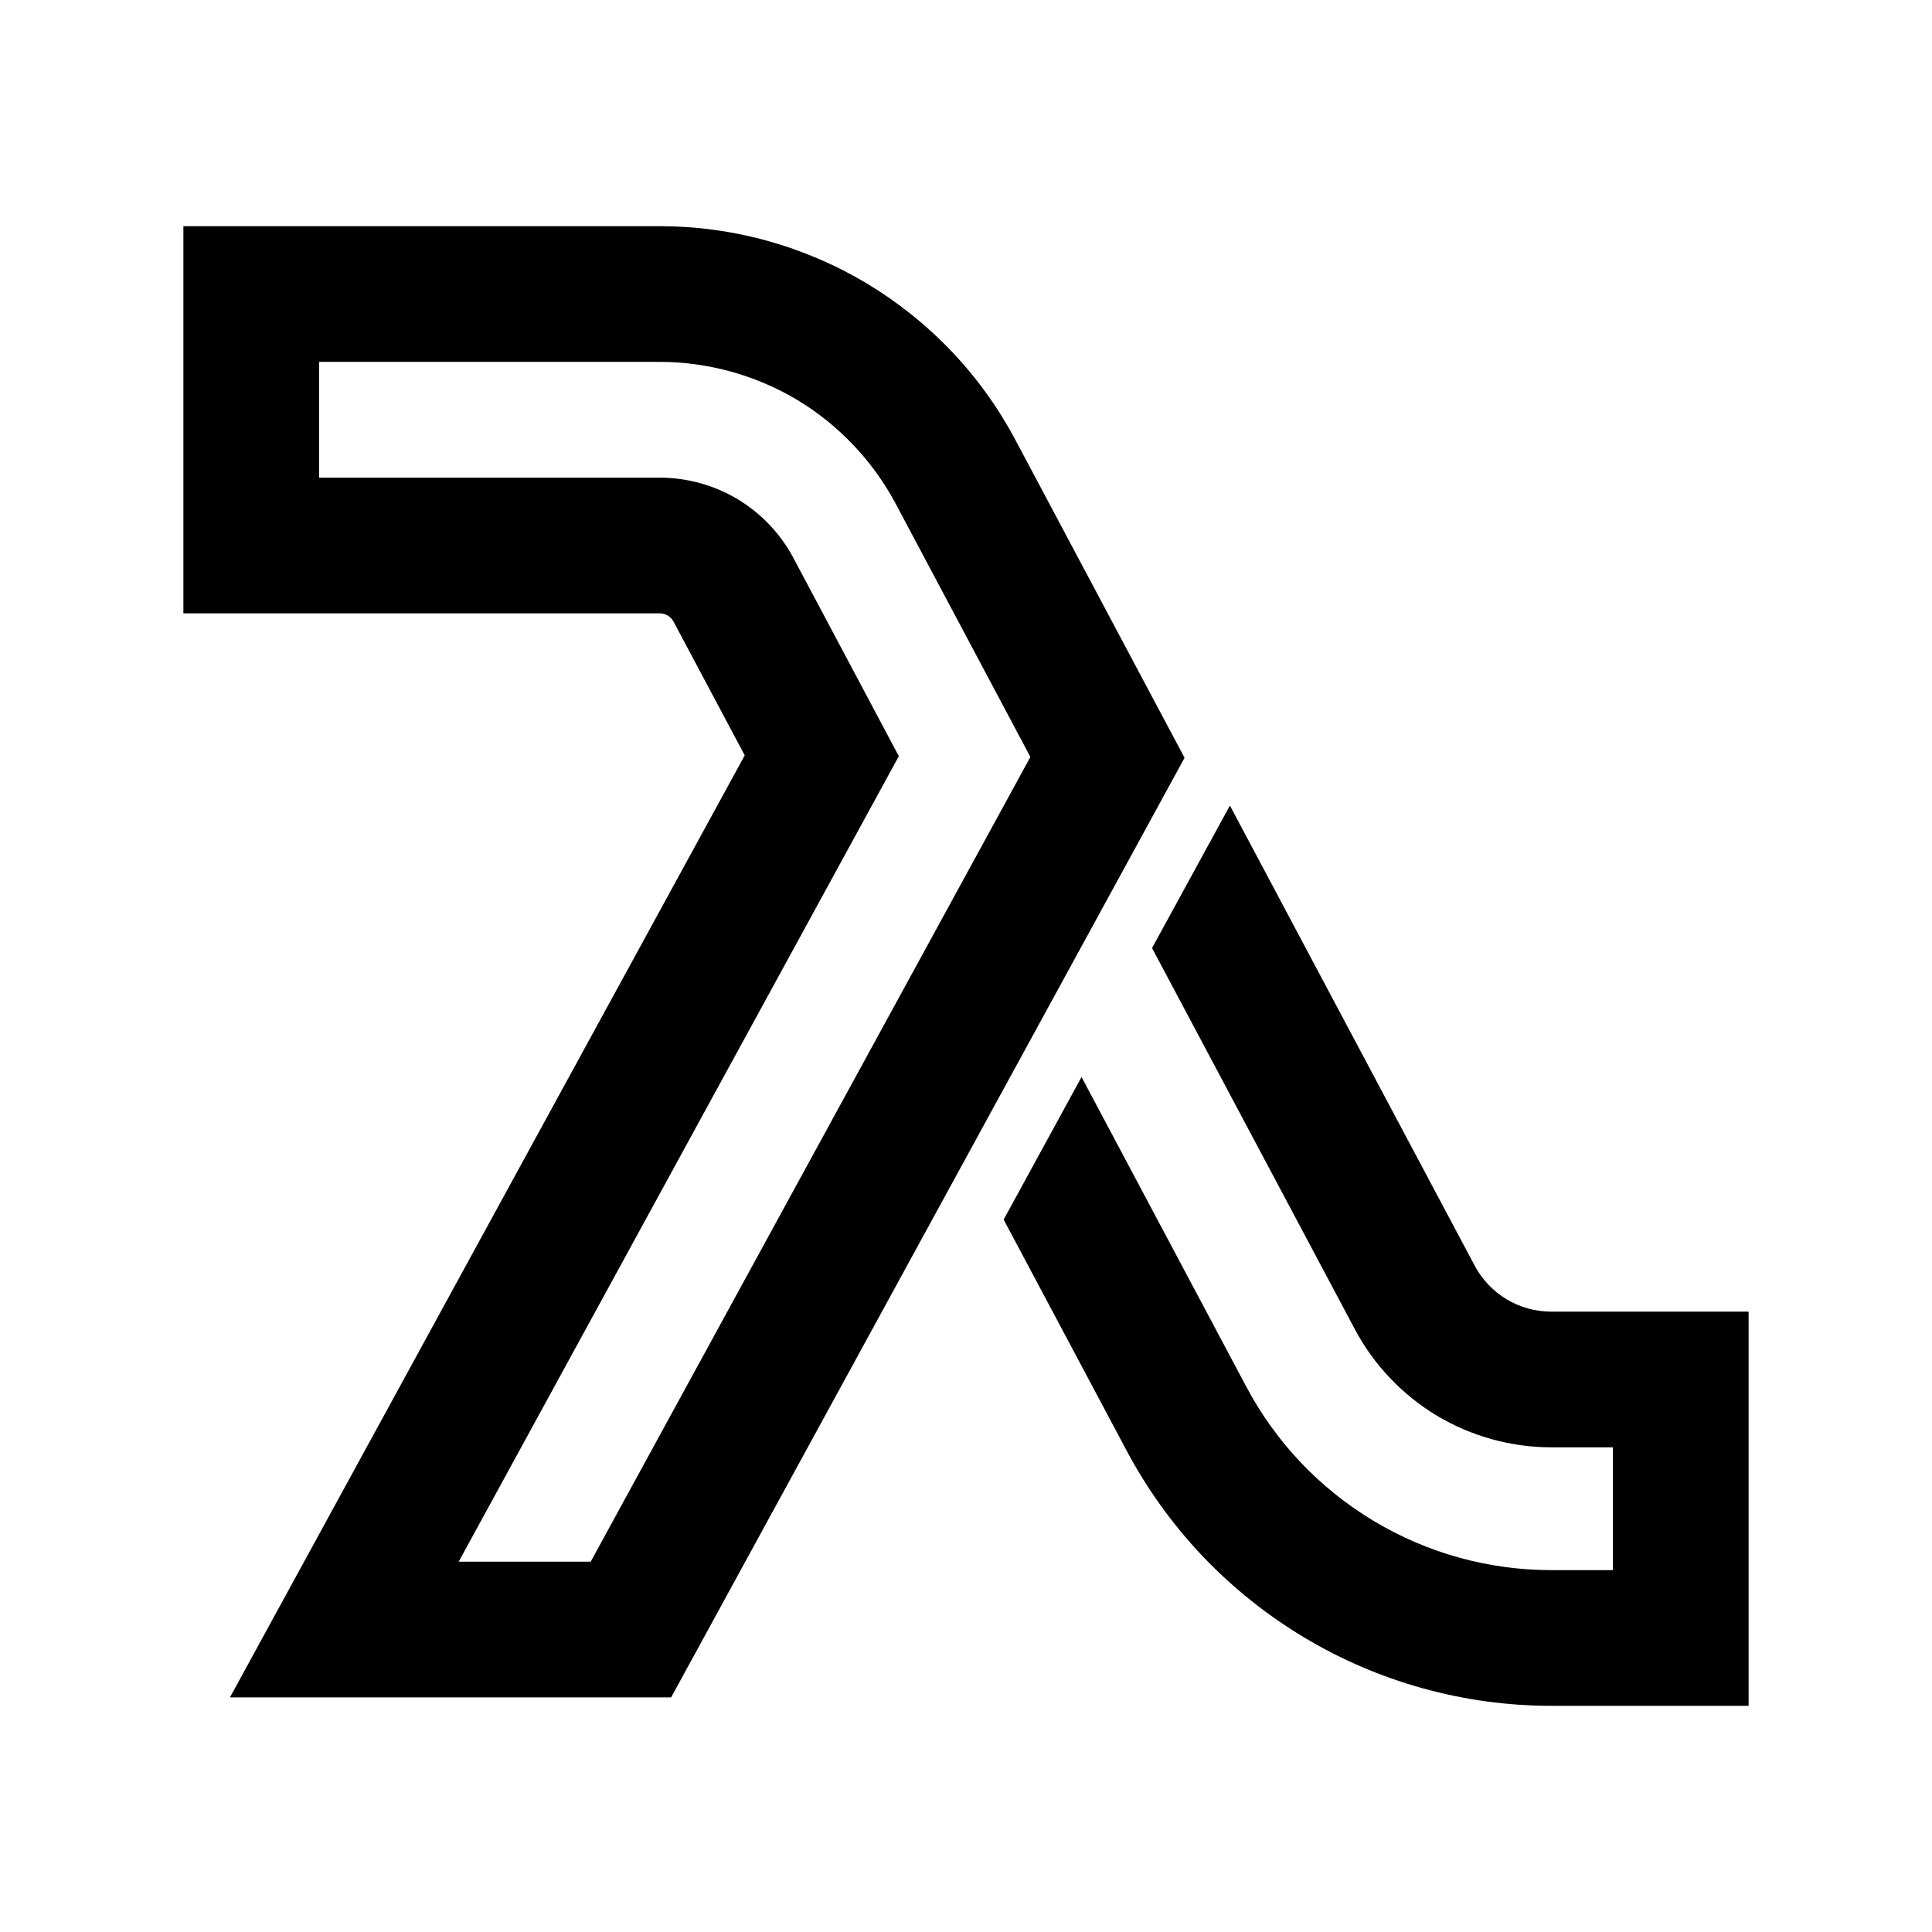
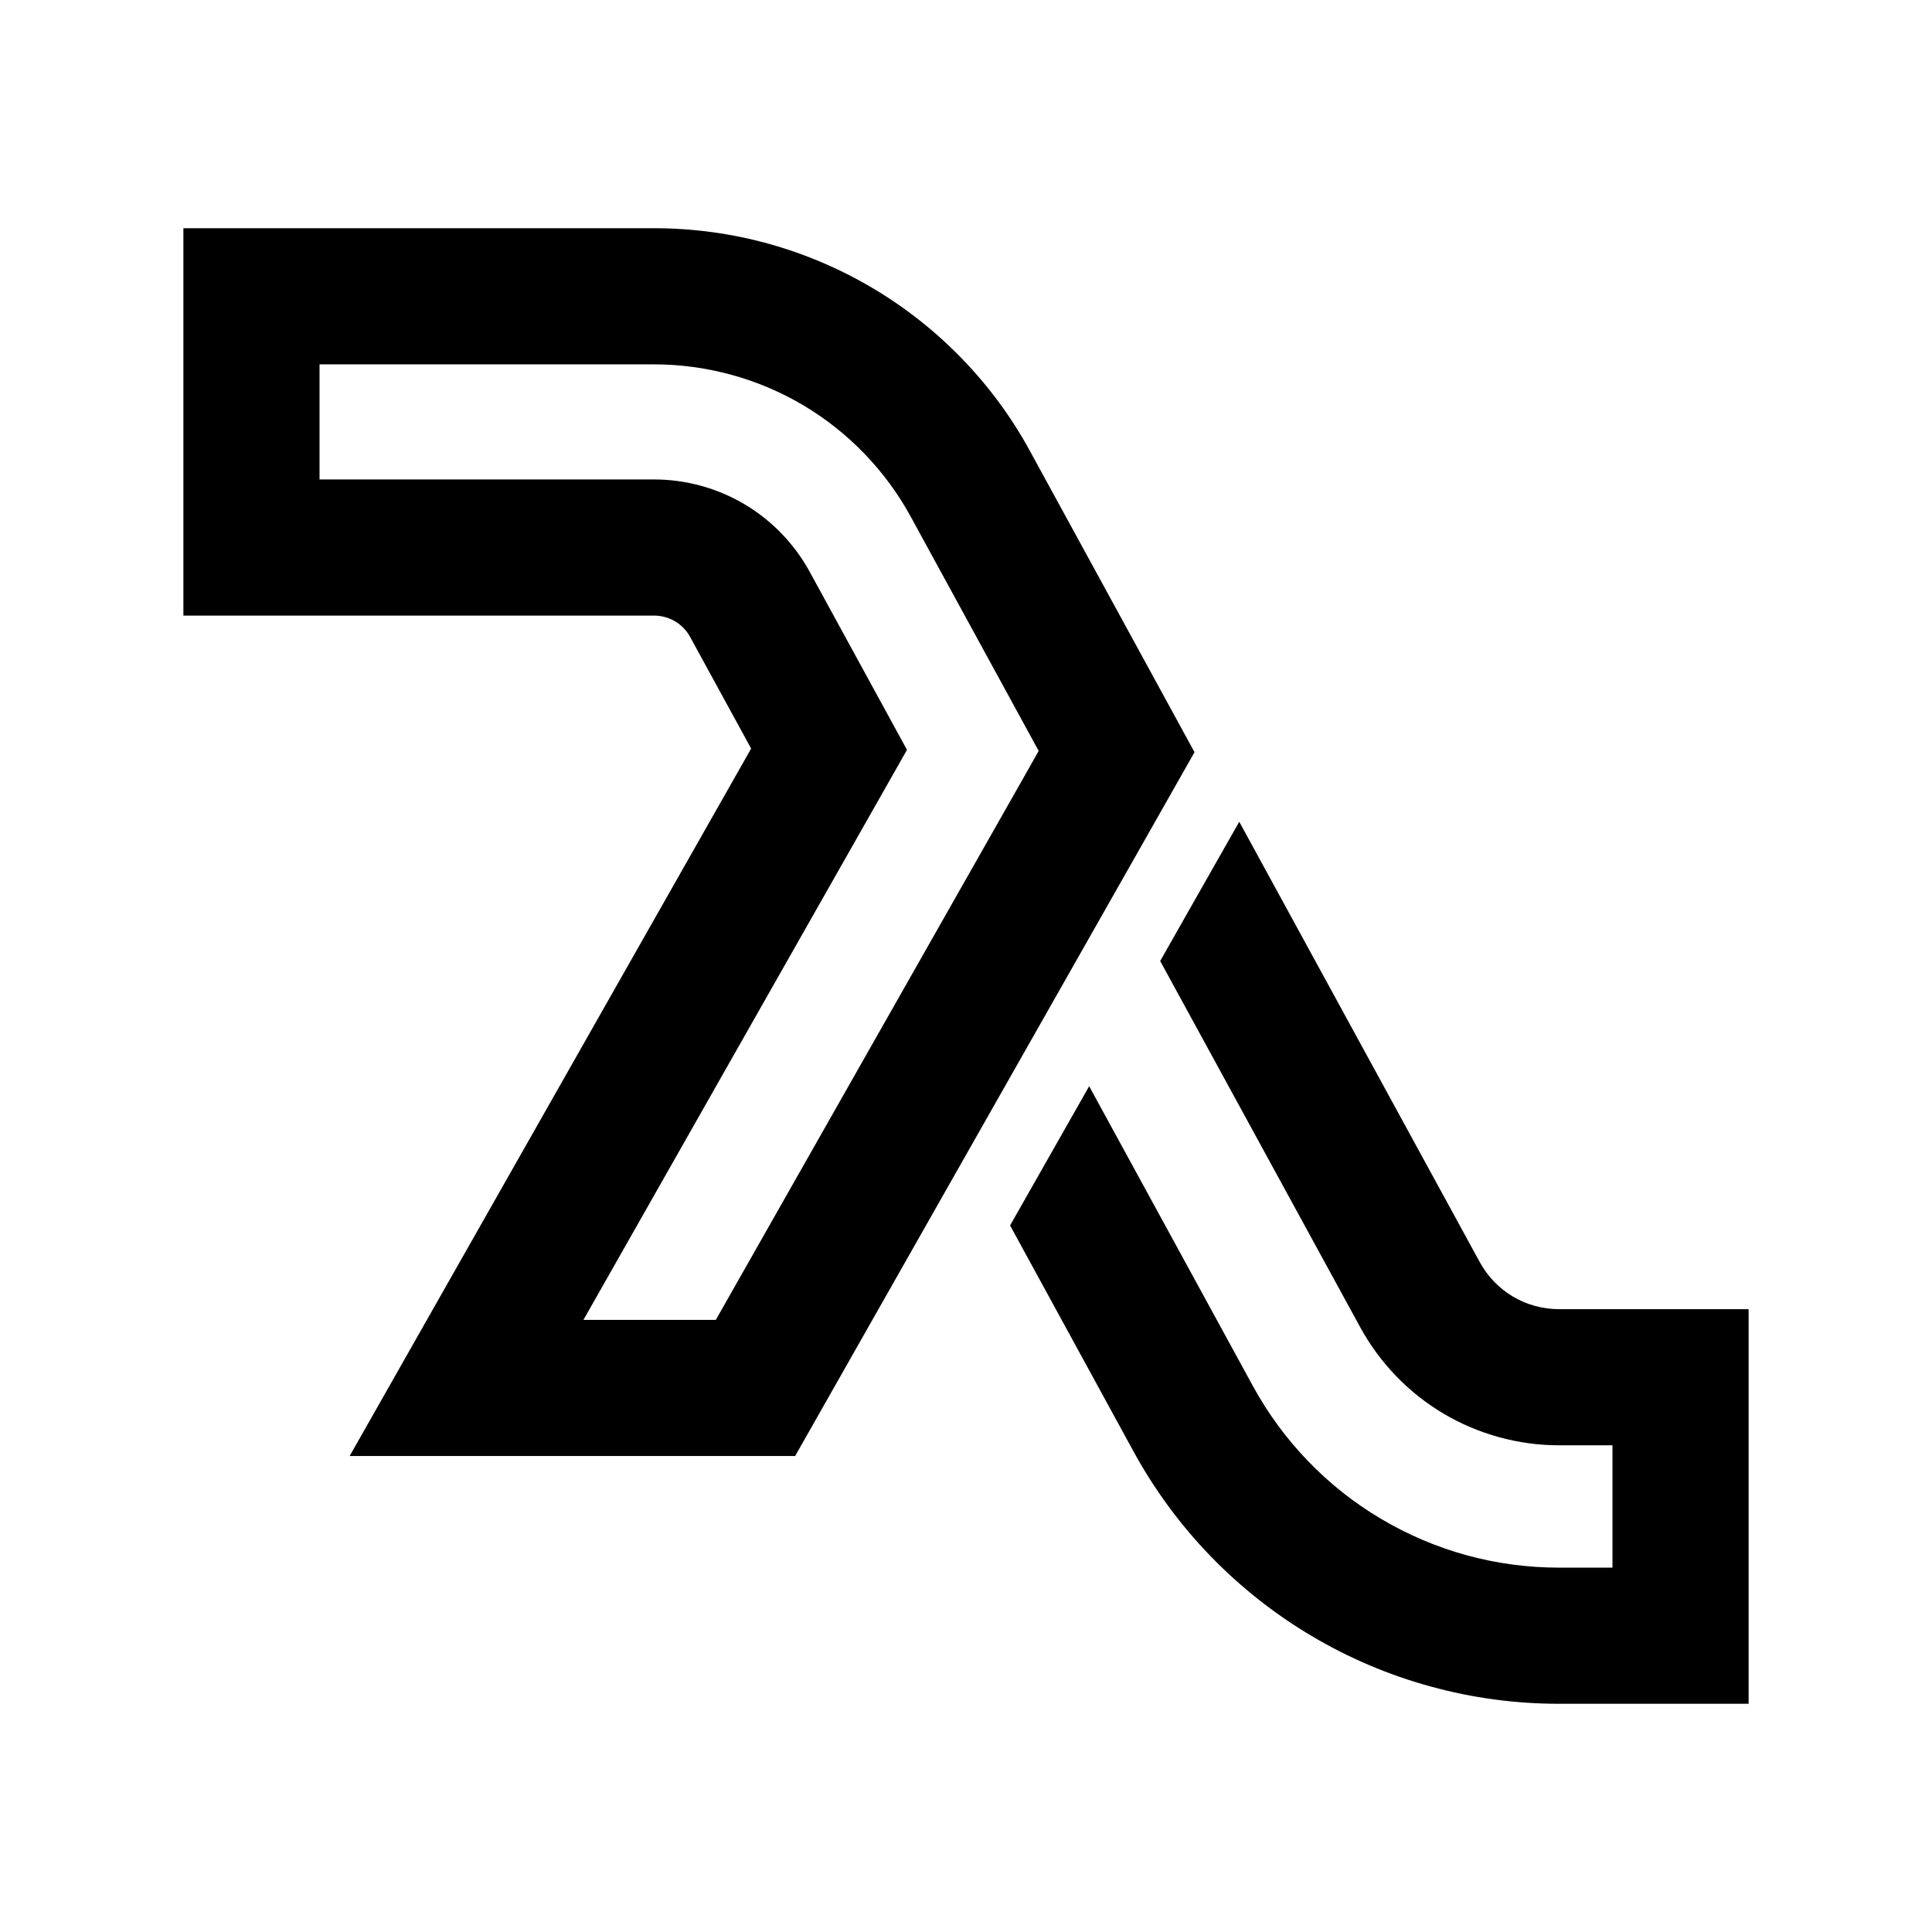
<svg xmlns="http://www.w3.org/2000/svg" viewBox="0 0 256 256" width="256" height="256" role="img" aria-label="Locadex">
-   <path fill="currentColor" fill-rule="nonzero" d="M30.47 224.91L88.93 224.91L150.33 112.55L156.96 100.41L150.46 88.2L134.54 58.28C132.28 54.03 129.45 50.09 126.13 46.6C122.82 43.11 119.03 40.07 114.91 37.59C110.78 35.11 106.32 33.2 101.68 31.91C97.04 30.62 92.23 29.97 87.42 29.97L24.3 29.97L24.3 81.27L87.42 81.27C88.17 81.27 88.9 81.71 89.25 82.37L98.68 100.09ZM60.78 206.93L119.1 100.2L105.13 73.93C103.43 70.73 100.85 68.02 97.75 66.15C94.65 64.29 91.04 63.29 87.42 63.29L42.28 63.29L42.28 47.95L87.42 47.95C93.8 47.95 100.18 49.72 105.65 53C111.12 56.29 115.67 61.09 118.67 66.72L134.59 96.65L136.53 100.3L134.55 103.93L78.27 206.93ZM165.16 183.78L143.31 142.71L132.99 161.6L149.29 192.23C151.99 197.3 155.38 202.01 159.33 206.18C163.29 210.34 167.81 213.97 172.74 216.93C177.66 219.89 182.99 222.18 188.53 223.71C194.07 225.25 199.81 226.03 205.56 226.03L231.7 226.03L231.7 173.8L205.56 173.8C203.48 173.8 201.41 173.23 199.63 172.16C197.85 171.09 196.37 169.53 195.4 167.7L162.97 106.74L157.62 116.53L152.65 125.62L179.53 176.14C182.02 180.84 185.82 184.83 190.37 187.57C194.93 190.31 200.24 191.78 205.56 191.78L213.72 191.78L213.72 208.05L205.56 208.05C201.43 208.05 197.31 207.49 193.33 206.39C189.36 205.29 185.53 203.64 182 201.52C178.46 199.39 175.21 196.79 172.37 193.8C169.53 190.8 167.1 187.43 165.16 183.78Z" />
+   <path fill="currentColor" fill-rule="nonzero" d="M46.33 192.93L105.36 192.93L151.23 112.1L158.28 99.67L151.43 87.13L136.49 59.79C134.07 55.34 131.04 51.22 127.52 47.58C124.01 43.94 120 40.77 115.64 38.18C111.29 35.6 106.58 33.6 101.7 32.26C96.82 30.92 91.75 30.24 86.69 30.24L24.3 30.24L24.3 81.57L86.69 81.57C87.65 81.57 88.62 81.84 89.45 82.33C90.28 82.82 90.98 83.54 91.44 84.39L99.53 99.19ZM77.31 174.89L120.18 99.36L107.28 75.75C105.27 72.07 102.26 68.95 98.66 66.82C95.06 64.68 90.87 63.53 86.69 63.53L42.34 63.53L42.34 48.28L86.69 48.28C93.6 48.28 100.5 50.17 106.44 53.7C112.38 57.22 117.35 62.37 120.66 68.43L135.6 95.78L137.63 99.5L135.54 103.2L94.85 174.89ZM166.03 183.68L144.32 143.93L133.84 162.38L150.2 192.33C152.95 197.36 156.37 202.02 160.35 206.14C164.33 210.26 168.86 213.85 173.79 216.77C178.72 219.7 184.04 221.96 189.57 223.47C195.09 224.99 200.82 225.76 206.55 225.76L231.7 225.76L231.7 173.47L206.55 173.47C204.43 173.47 202.3 172.89 200.47 171.8C198.64 170.72 197.11 169.13 196.09 167.26L164.21 108.89L159.66 116.89L153.73 127.34L180.26 175.91C182.83 180.6 186.67 184.59 191.27 187.31C195.87 190.04 201.21 191.51 206.55 191.51L213.66 191.51L213.66 207.72L206.55 207.72C202.43 207.72 198.31 207.17 194.34 206.08C190.37 204.99 186.54 203.36 183 201.26C179.45 199.16 176.19 196.58 173.33 193.61C170.47 190.65 168.01 187.3 166.03 183.68Z" />
</svg>
